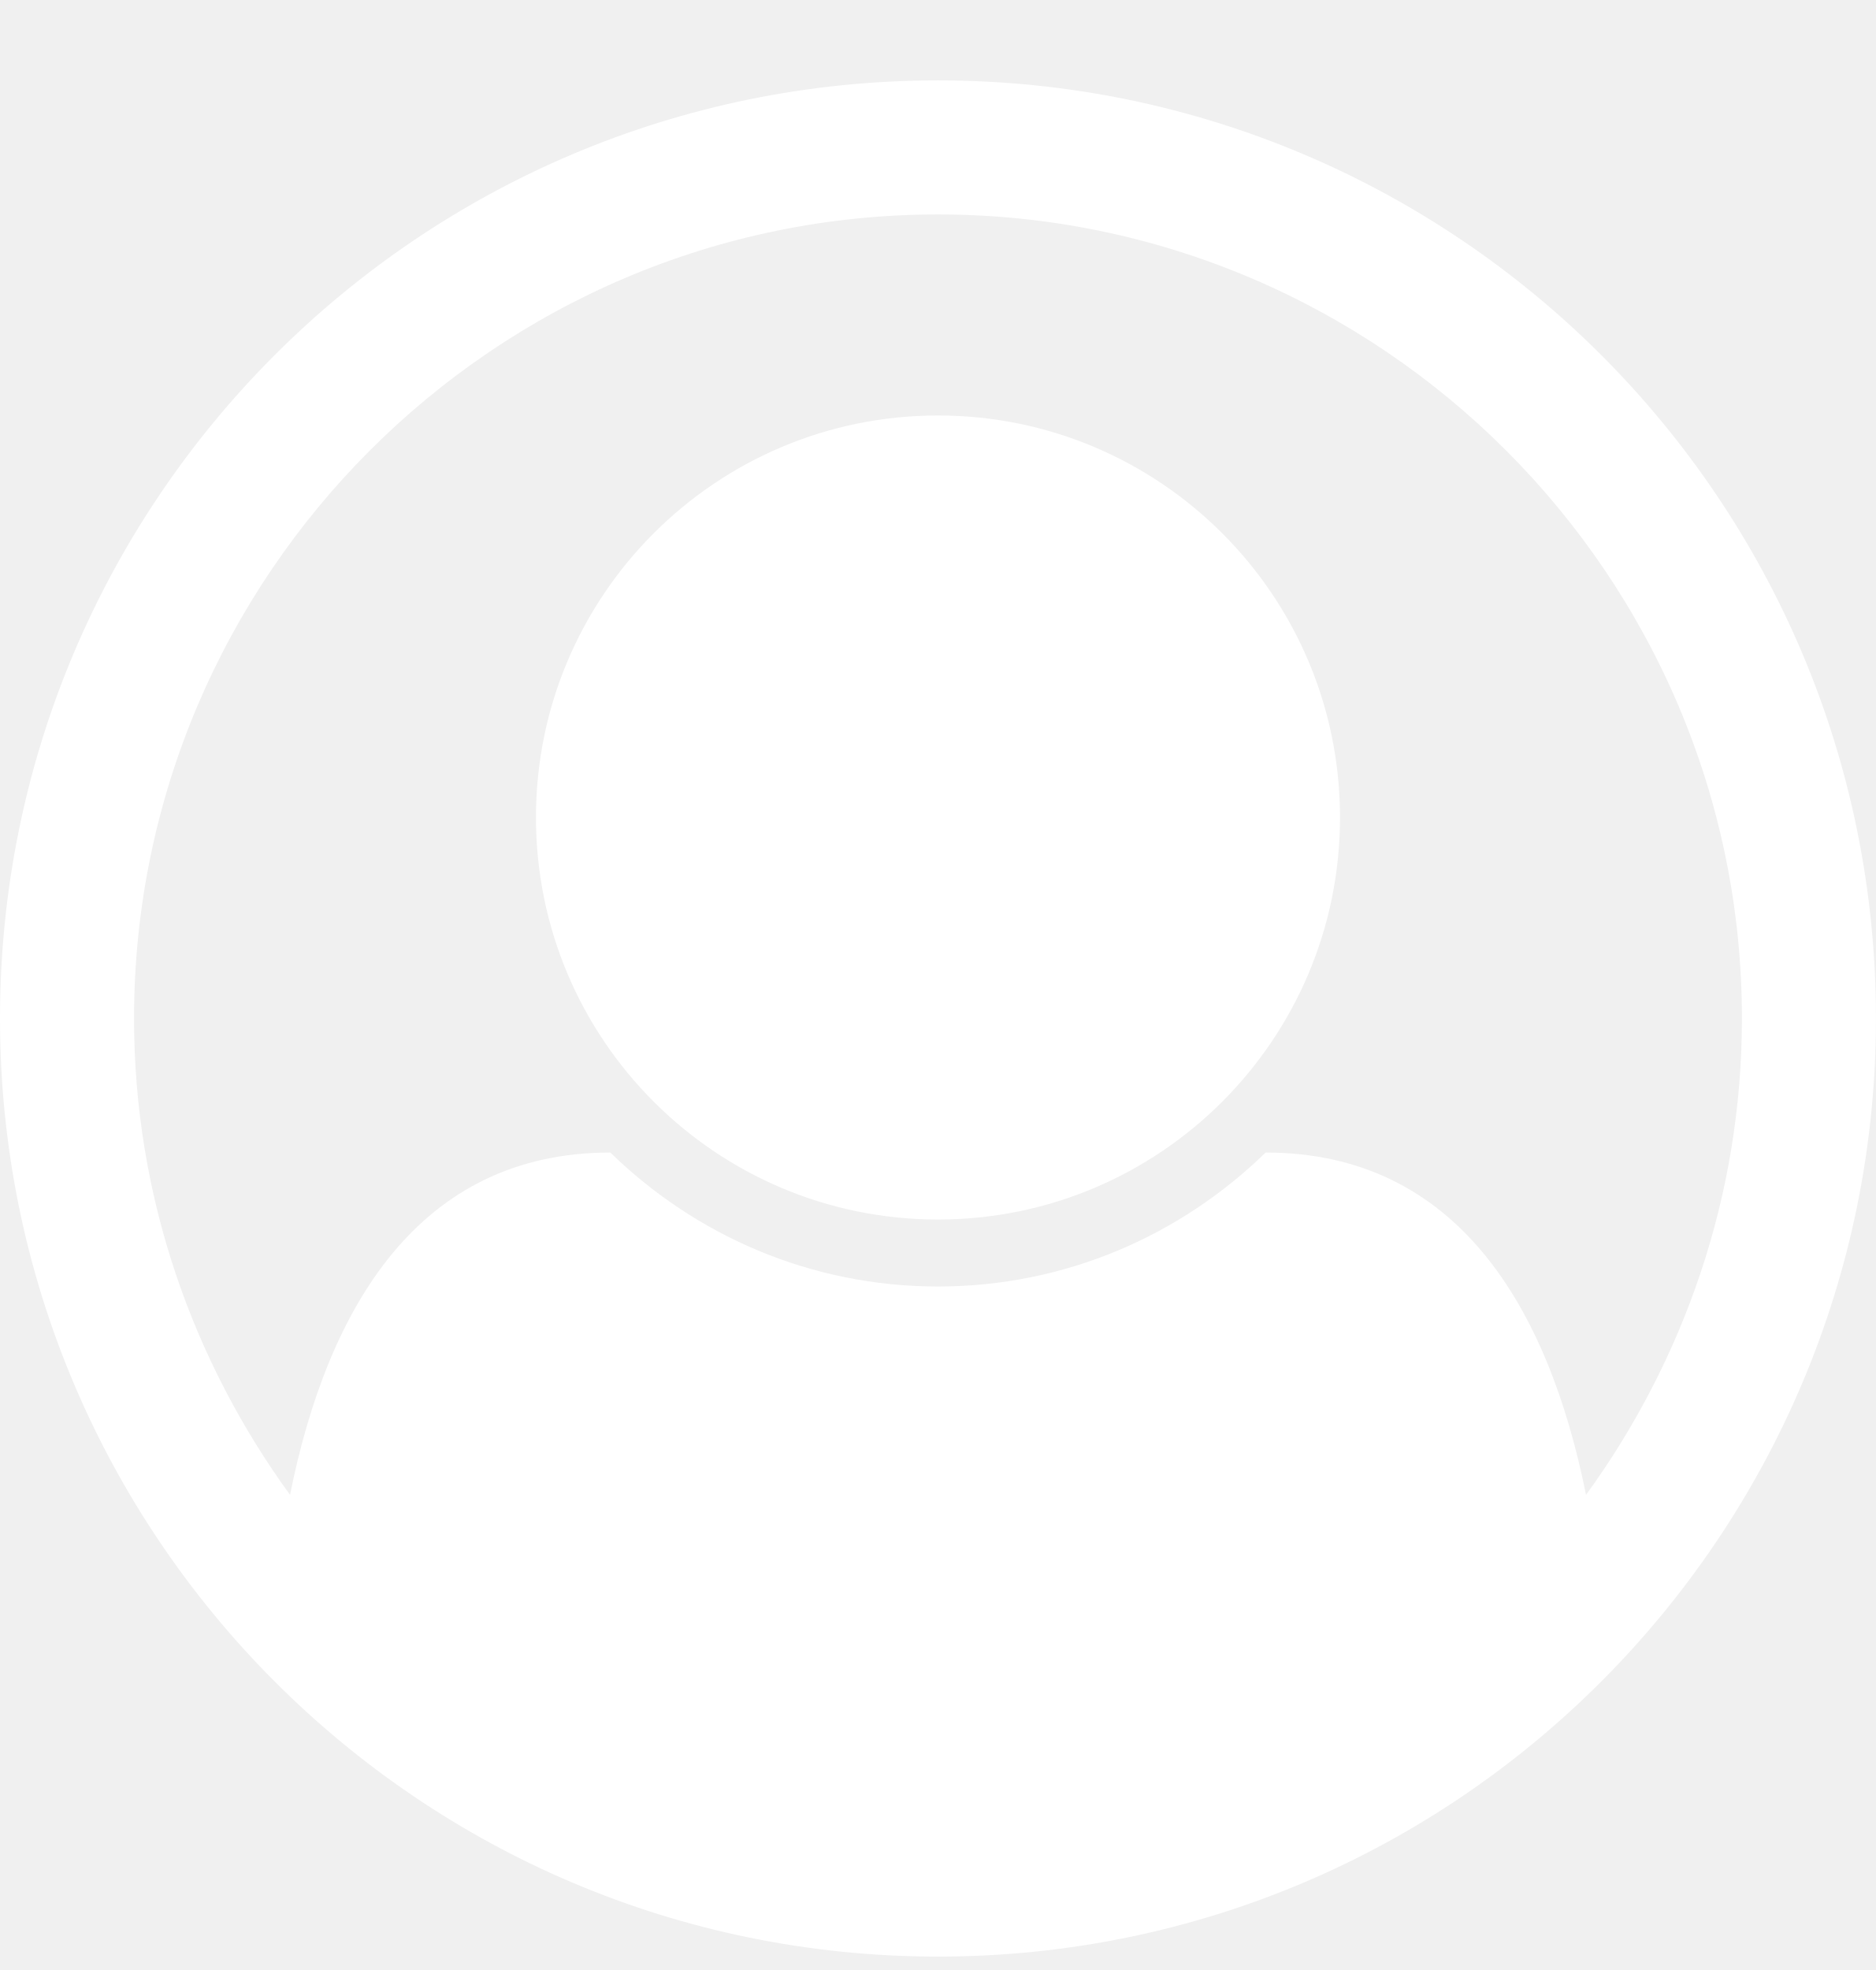
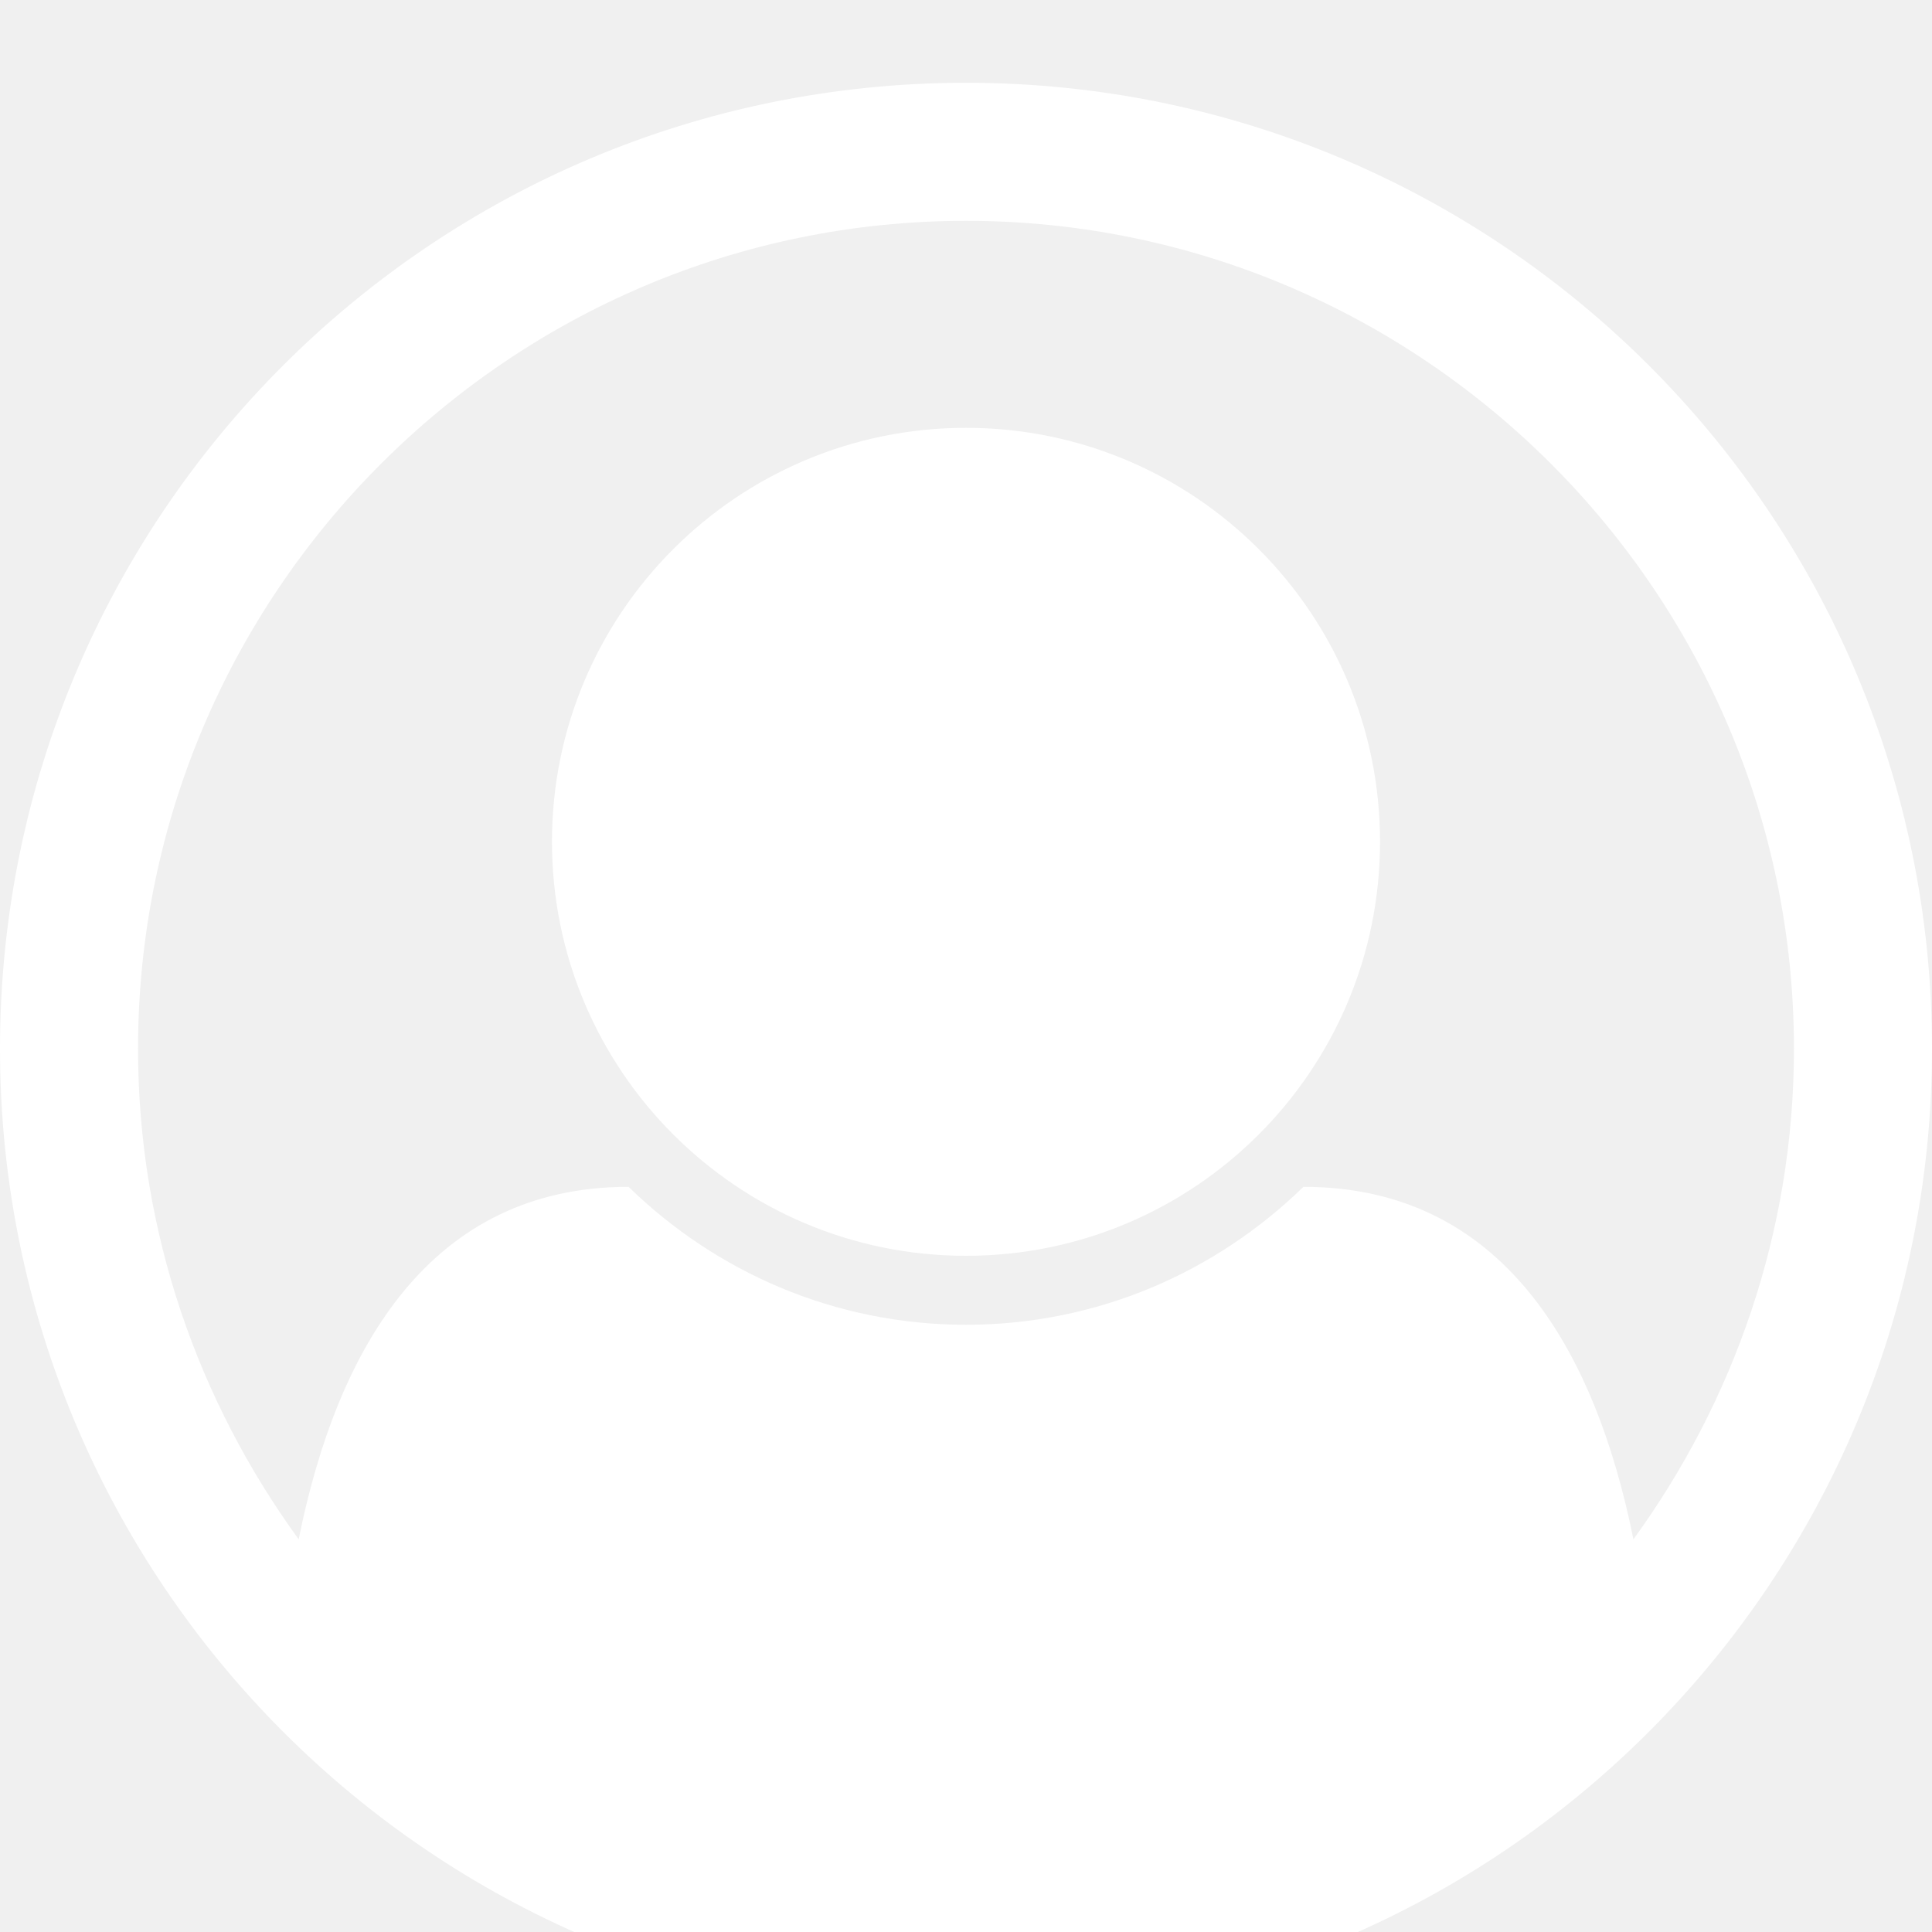
- <svg xmlns="http://www.w3.org/2000/svg" width="20" height="21" viewBox="0 0 20 21" fill="none">
+ <svg xmlns="http://www.w3.org/2000/svg" fill="none">
  <path d="M10 0.857C4.475 0.857 0 5.333 0 10.857C0 16.359 4.464 20.857 10 20.857C15.547 20.857 20 16.348 20 10.857C20 5.333 15.525 0.857 10 0.857ZM16.909 15.935C16.507 13.938 15.536 12.286 13.493 12.286C12.589 13.167 11.362 13.714 10 13.714C8.638 13.714 7.411 13.167 6.507 12.286C4.464 12.286 3.493 13.938 3.092 15.935C2.054 14.507 1.429 12.755 1.429 10.857C1.429 6.136 5.279 2.286 10 2.286C14.721 2.286 18.571 6.136 18.571 10.857C18.571 12.755 17.946 14.507 16.909 15.935ZM14.286 8.714C14.286 11.08 12.366 13 10 13C7.634 13 5.714 11.08 5.714 8.714C5.714 6.348 7.634 4.429 10 4.429C12.366 4.429 14.286 6.348 14.286 8.714Z" fill="white" />
</svg>
